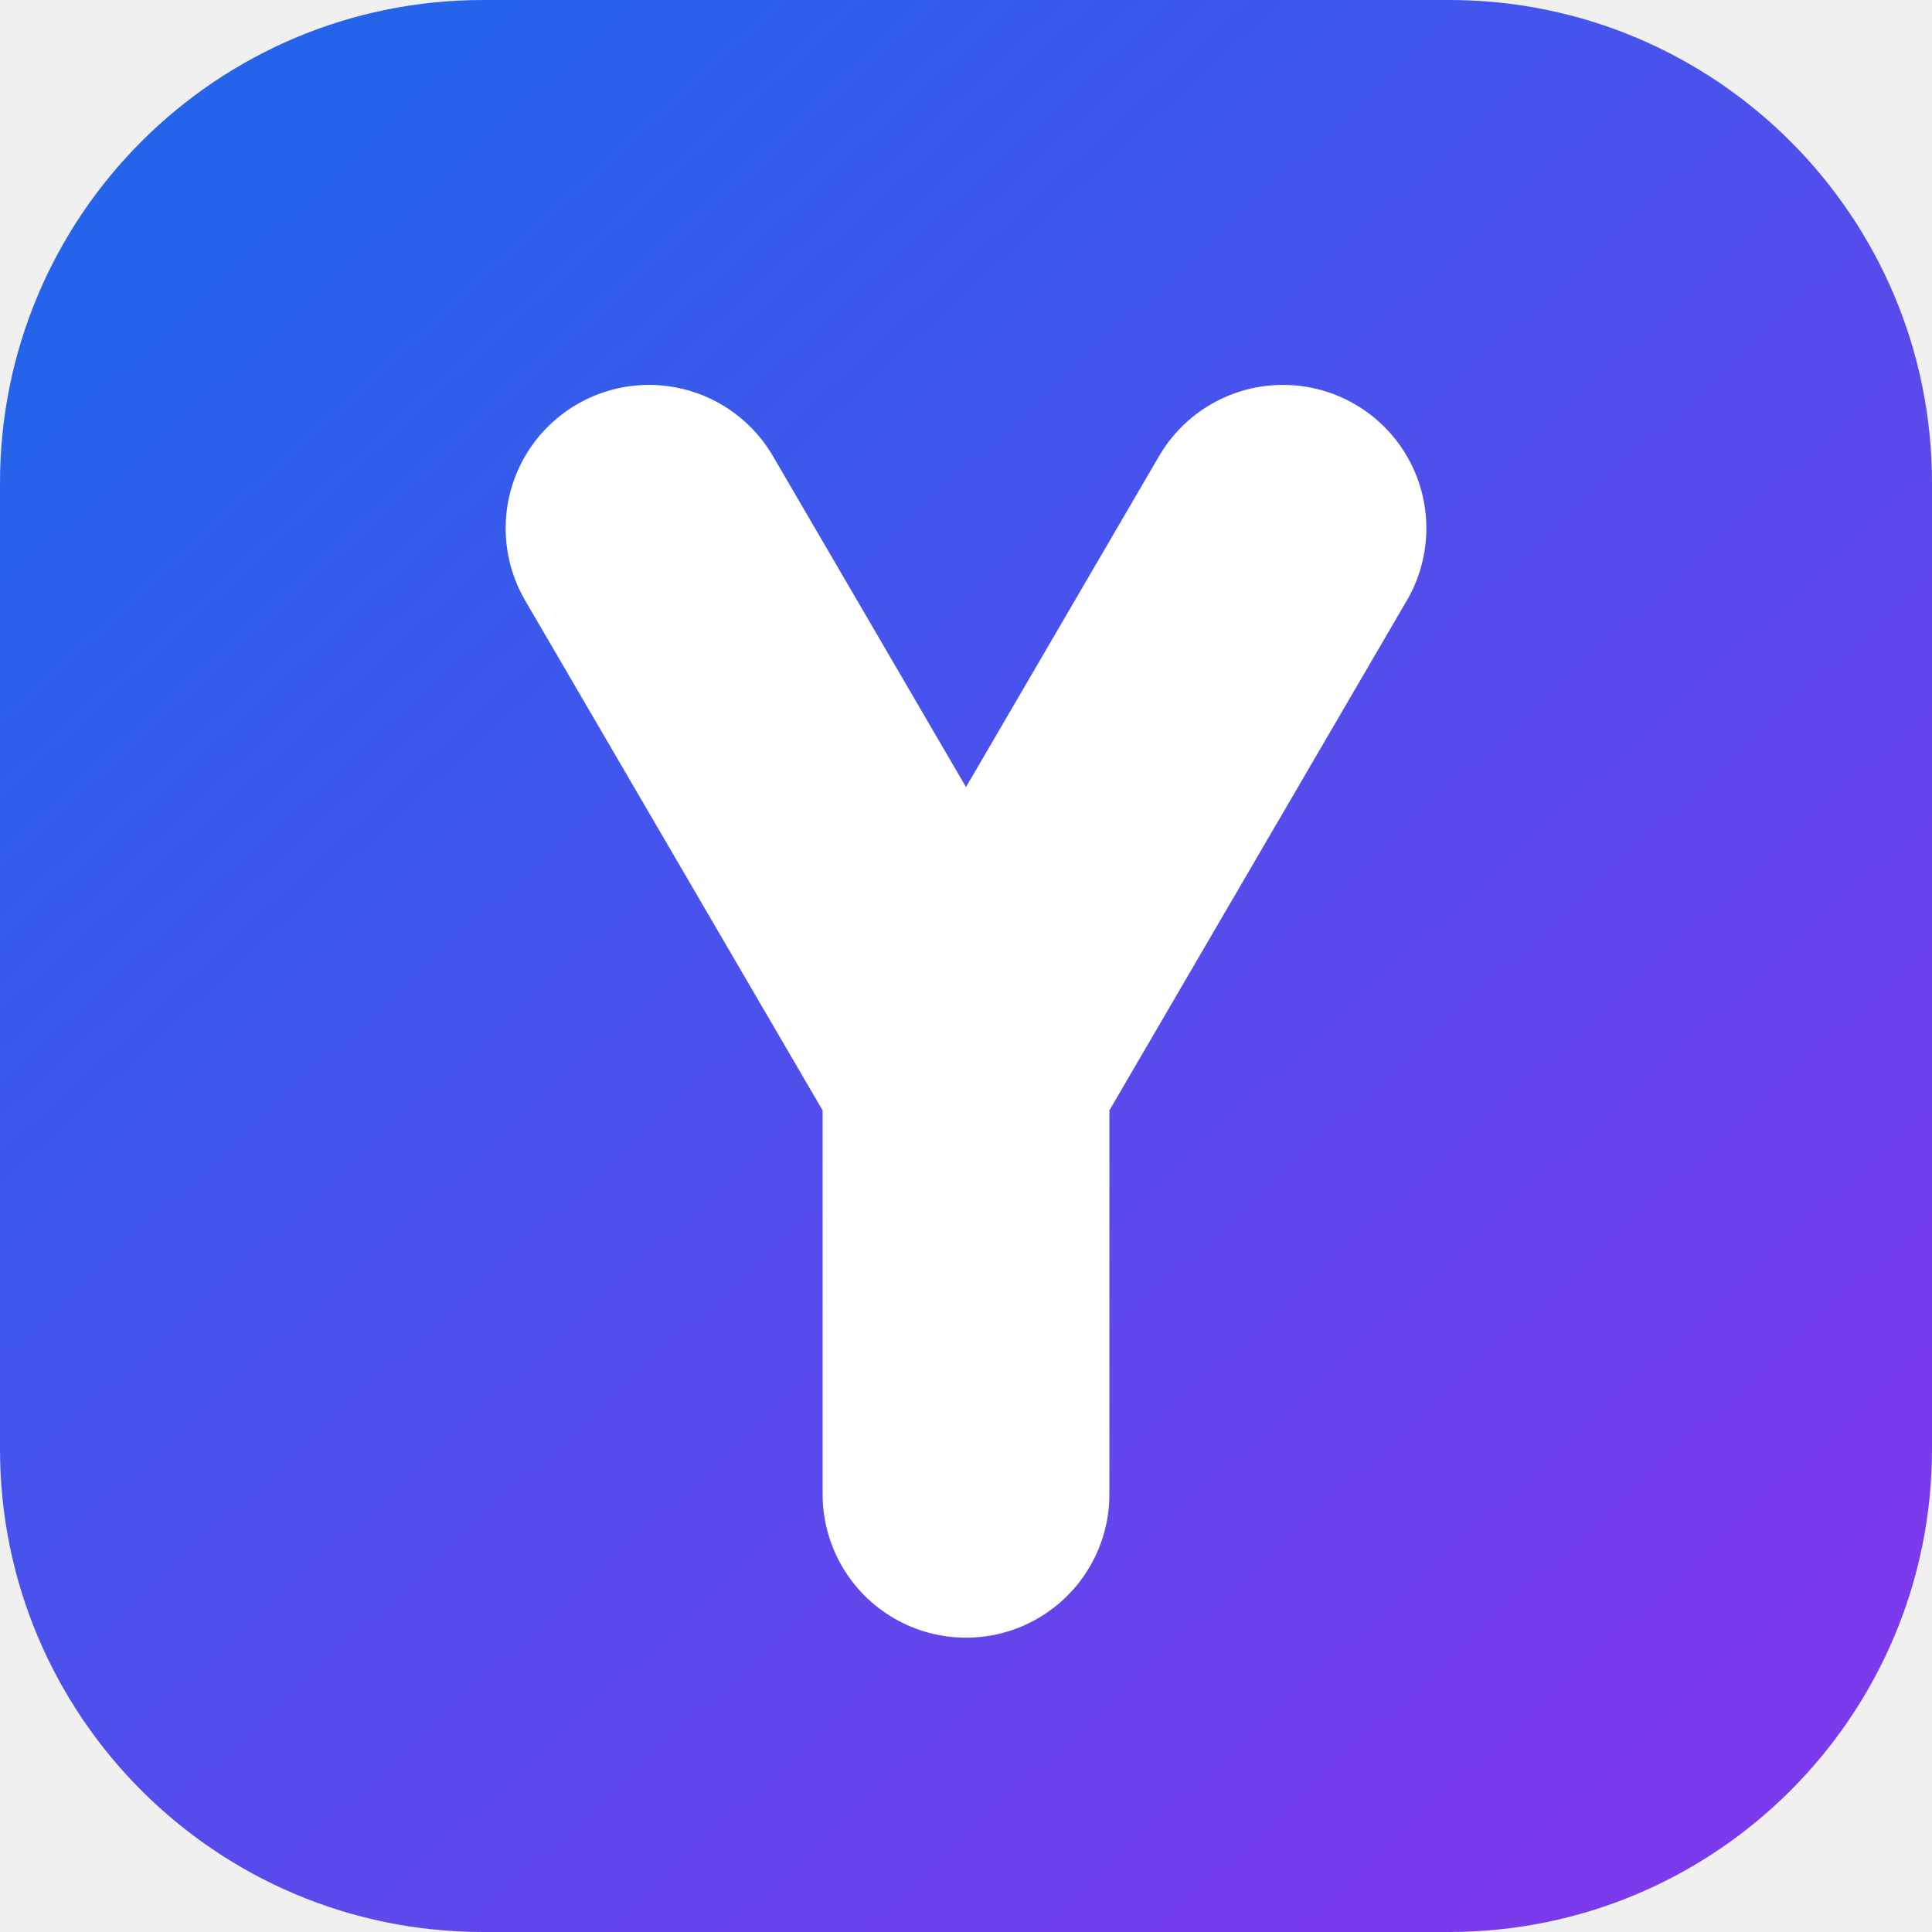
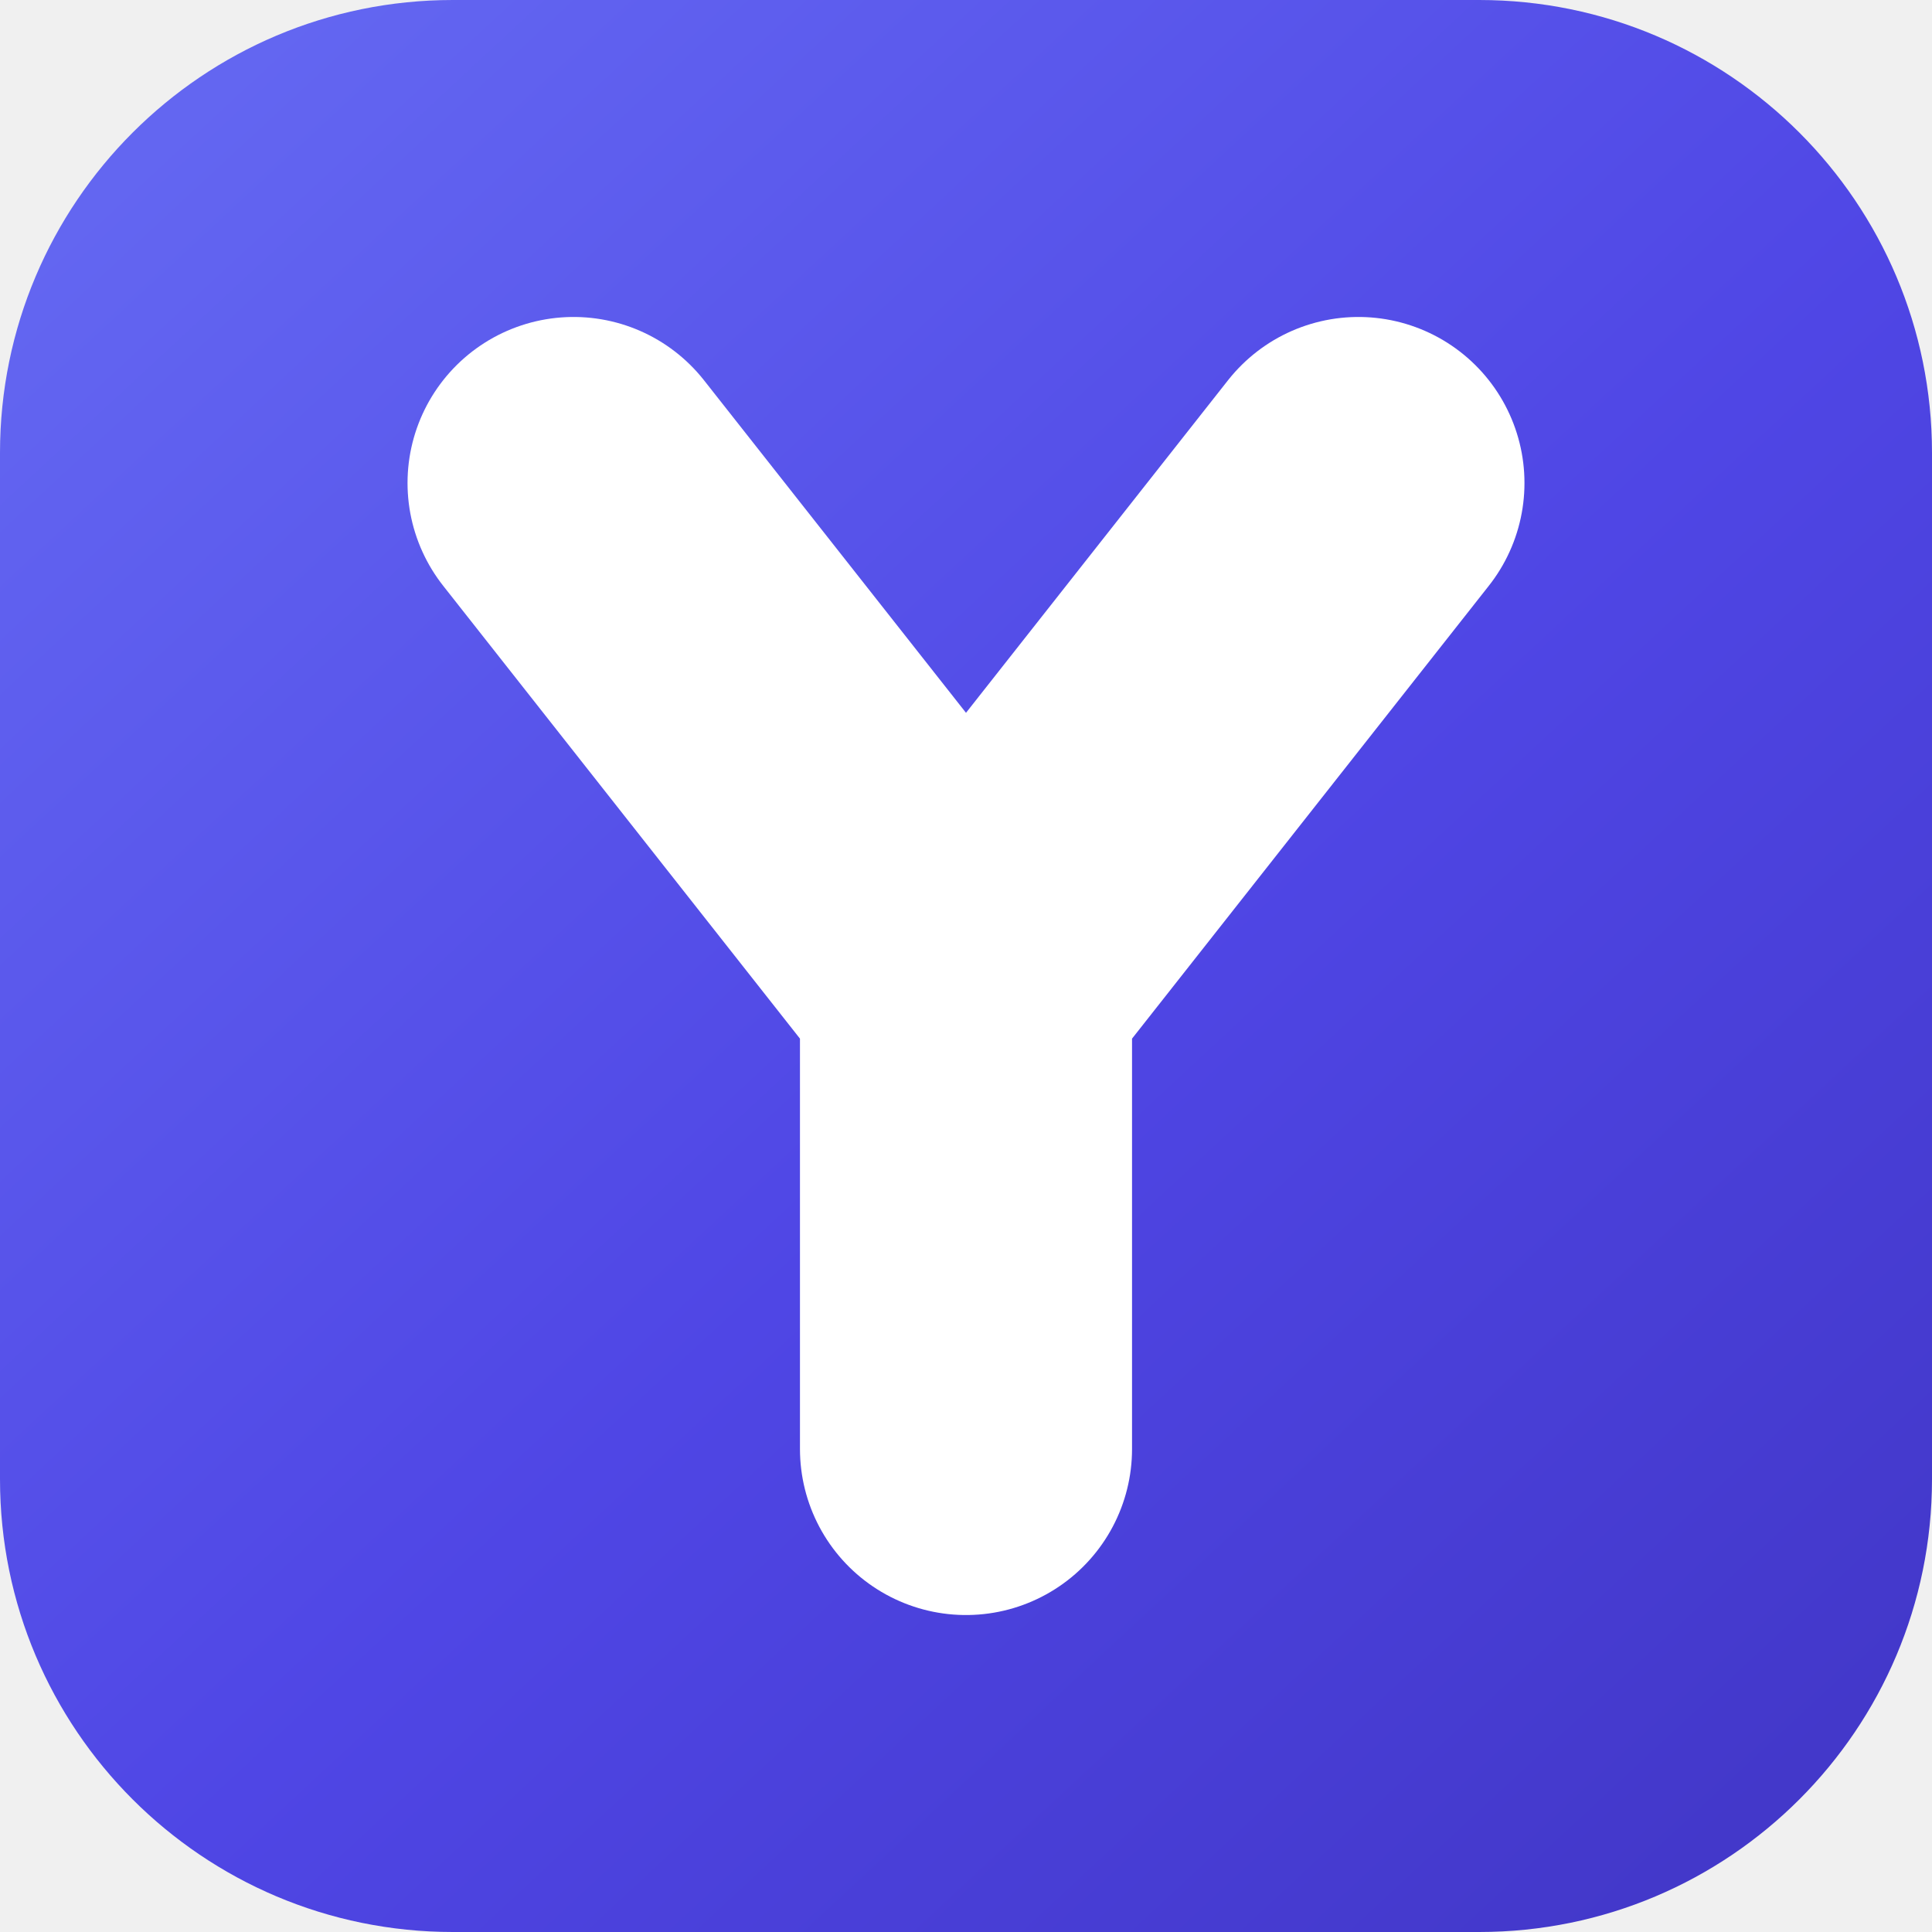
<svg xmlns="http://www.w3.org/2000/svg" width="256" height="256" viewBox="0 0 256 256" role="img" aria-label="Yestino">
  <defs>
-     <linearGradient id="yestino-bg" x1="32" y1="24" x2="224" y2="232" gradientUnits="userSpaceOnUse">
-       <stop offset="0" stop-color="#2563EB" />
-       <stop offset="1" stop-color="#7C3AED" />
+     <linearGradient id="yestino-bg" x1="24" y1="16" x2="232" y2="240" gradientUnits="userSpaceOnUse">
+       <stop offset="0" stop-color="#6366F1" />
+       <stop offset="0.55" stop-color="#4F46E5" />
+       <stop offset="1" stop-color="#4338CA" />
    </linearGradient>
  </defs>
-   <rect width="256" height="256" rx="64" fill="url(#yestino-bg)" />
-   <path fill="none" stroke="#FFFFFF" stroke-width="38" stroke-linecap="round" stroke-linejoin="round" d="M86 70 L128 142 L170 70 M128 142 L128 198" />
+   <rect width="256" height="256" rx="60" fill="url(#yestino-bg)" />
+   <path fill="none" stroke="#FFFFFF" stroke-width="44" stroke-linecap="round" stroke-linejoin="round" d="M76 64 L128 130 L180 64 M128 130 L128 192" />
</svg>
